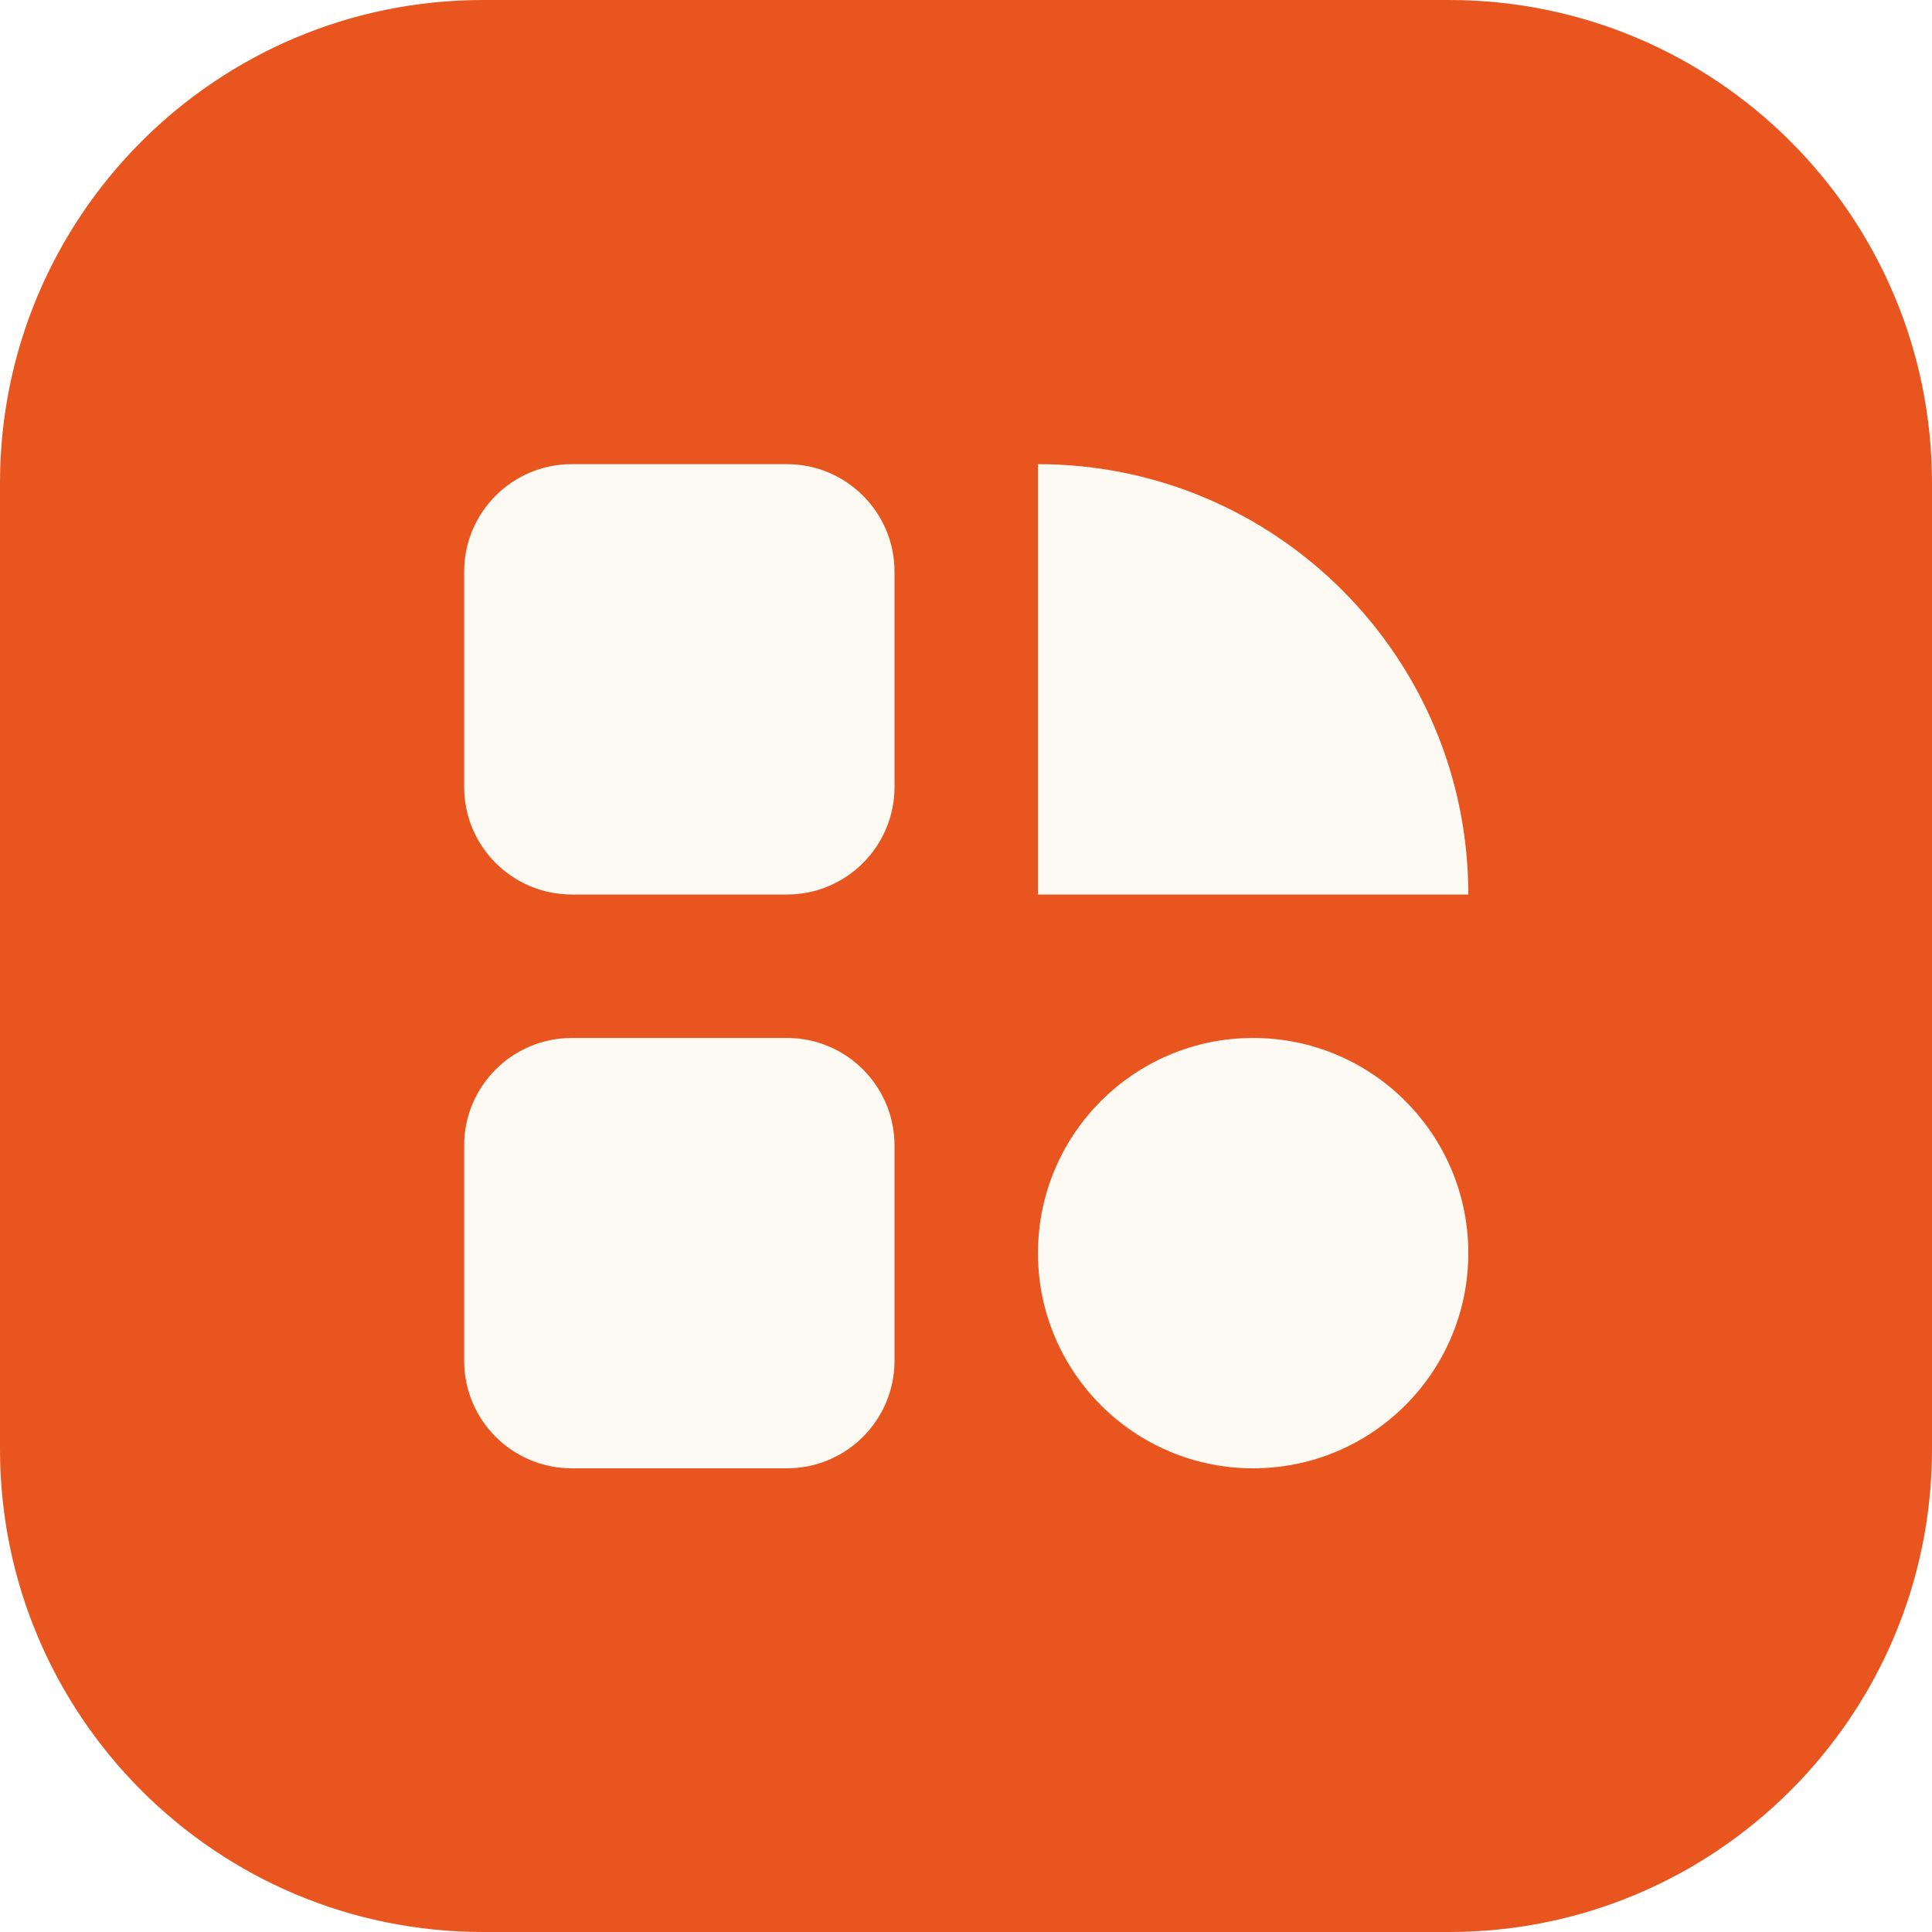
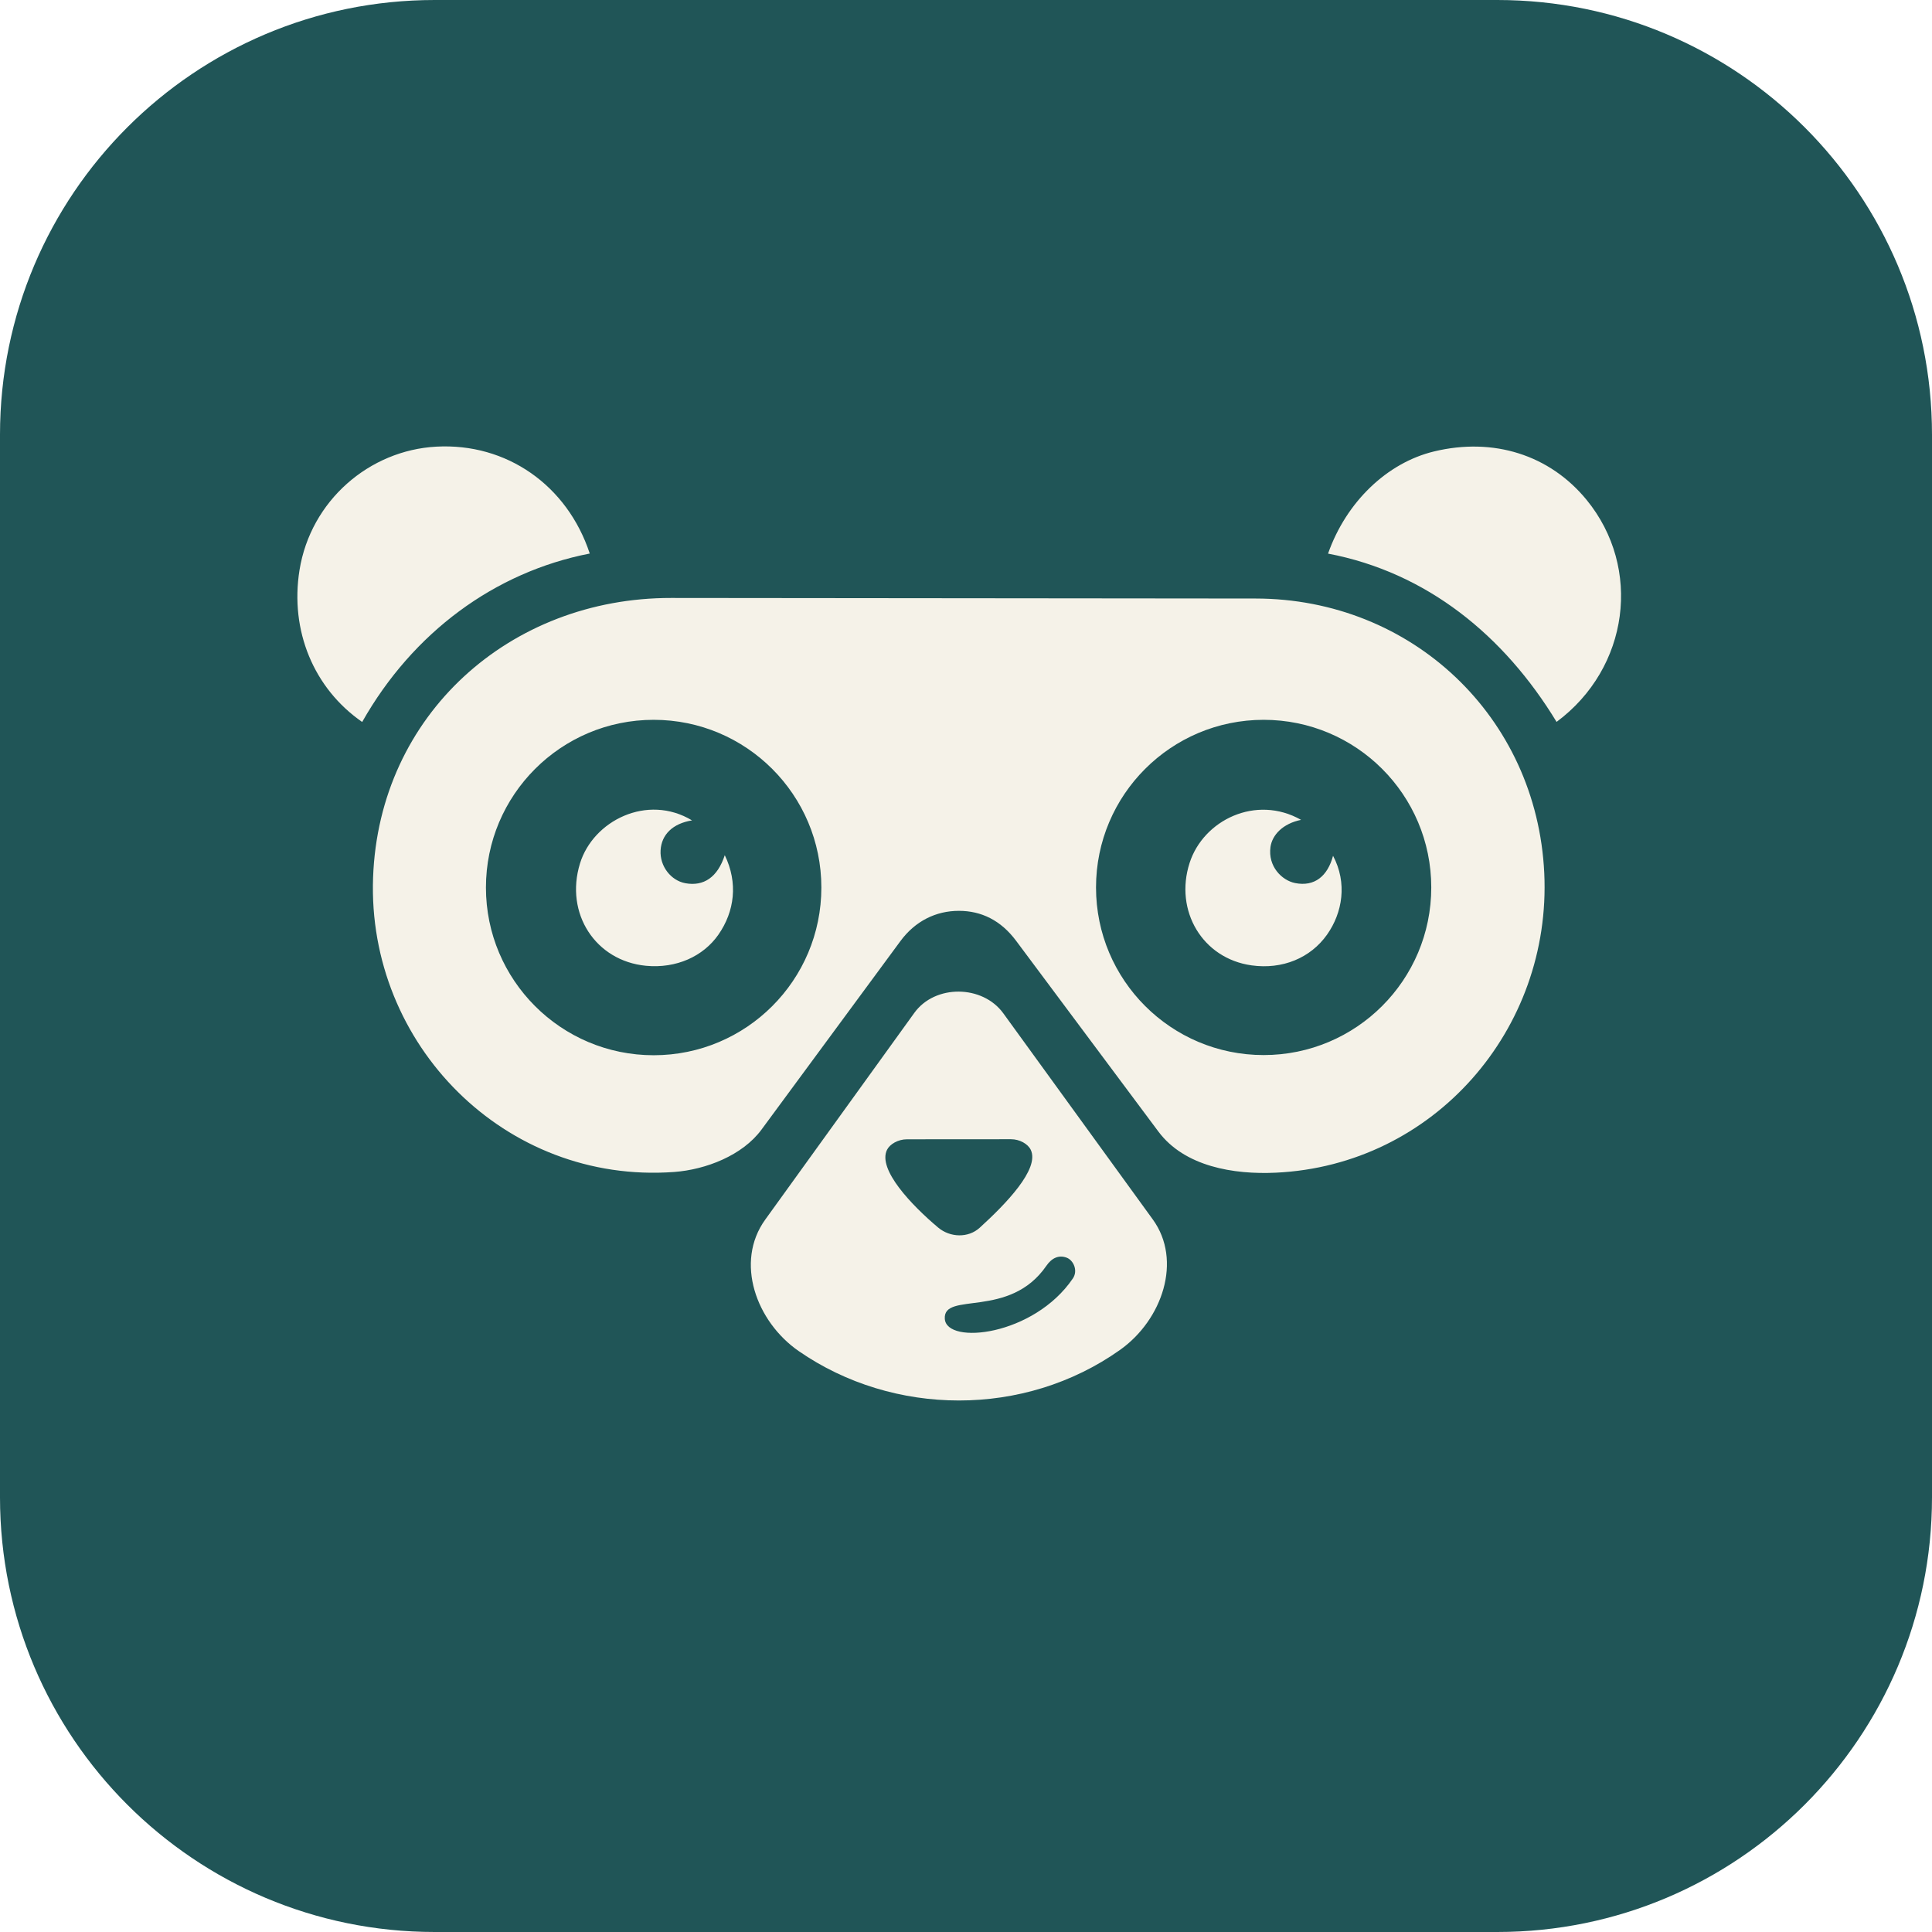
- <svg xmlns="http://www.w3.org/2000/svg" width="32" height="32" viewBox="0 0 32 32">
-   <rect width="32" height="32" rx="8" fill="#e8551f" />
-   <g fill="#fdf9f3" transform="translate(6.5 6.5) scale(0.594)">
-     <rect x="2" y="2" width="12" height="12" rx="3" />
-     <path d="M18 14V2a12 12 0 0 1 12 12H18Z" />
-     <rect x="2" y="18" width="12" height="12" rx="3" />
-     <rect x="18" y="18" width="12" height="12" rx="6" />
-   </g>
+ <svg xmlns="http://www.w3.org/2000/svg" viewBox="0 0 64 64">
+   <rect width="64" height="64" rx="14.40" fill="#205557" />
+   <path fill="#F5F2E8" transform="translate(9.60 14.48) scale(0.1169)" d="M323.46 127.61C323.46 101.38 302.2 80.11 275.96 80.11C249.72 80.11 228.46 101.38 228.46 127.61C228.46 153.85 249.72 175.11 275.96 175.11C302.2 175.11 323.46 153.85 323.46 127.61ZM150.63 127.64C150.63 101.39 129.36 80.11 103.11 80.11C76.86 80.11 55.58 101.39 55.58 127.64C55.58 153.88 76.86 175.16 103.11 175.16C129.36 175.16 150.63 153.88 150.63 127.64ZM205.83 142.75C201.47 136.89 195.92 134.25 189.63 134.24C183.08 134.23 177.21 137.15 173.03 142.82L133.67 196.23C128.27 203.57 117.86 207.58 108.91 208.24C61 211.75 21.88 172.1 23.6 124.8C25.27 78.66 62.37 45.53 108.07 45.58L273.67 45.74C317.89 45.78 353.37 79.22 355.48 123.53C357.59 167.9 324.15 206.33 279.45 208.44C267.5 209.01 253.55 206.73 246.13 196.78L205.83 142.75ZM221.9 238.41C223.42 236.17 222.05 233.25 220.16 232.53C217.93 231.68 215.92 232.6 214.39 234.83C203.92 250.04 185.1 241.98 185.61 249.85C186.09 257.32 210.84 254.7 221.9 238.41ZM195.5 224.04C202.8 217.39 212.57 207.41 209.97 201.97C209.16 200.27 206.82 198.96 204.36 198.96L174.88 198.98C172.35 198.98 170.02 200.37 169.23 201.97C166.51 207.54 176.28 217.72 183.7 223.97C187.12 226.85 192.26 227 195.5 224.04ZM235.25 258.67C208.13 277.89 171 277.54 144.22 259C132.17 250.66 126.03 233.79 134.73 221.73L176.97 163.16C182.83 155.03 196.31 155.17 202.19 163.28L244.55 221.69C252.97 233.3 247.28 250.14 235.25 258.67ZM358.97 80.7C344.1 56.23 322.26 38.36 294.21 33.01C299.37 18.36 310.94 7.27 324.25 4.06C341.05 0 357.02 5.01 367.49 17.8C383.24 37.07 379.57 65.4 358.97 80.7ZM20.51 80.72C6.78 71.21 0 54.85 2.75 37.69C5.92 17.99 22.55 3.72 41.53 2.7C61.44 1.62 78.62 13.64 85 32.99C58.02 38.24 34.84 55.4 20.51 80.72ZM123.26 118.47C127.06 126.31 126.05 134.41 121.45 141C117.17 147.14 109.52 150.63 100.93 149.81C86.66 148.44 77.87 135.01 82.23 120.82C85.95 108.7 101.29 100.97 113.98 108.61C108.5 109.49 105.32 112.65 105.07 117.1C104.81 121.61 108.02 125.66 112.08 126.41C117.28 127.37 121.22 124.73 123.26 118.47ZM286.57 108.46C281.38 109.51 278.38 112.75 277.9 116.14C277.13 121.66 281.14 125.63 284.89 126.37C290.38 127.46 294.09 124.41 295.63 118.64C299.71 126.35 298.32 134.76 293.93 140.98C289.24 147.62 281.25 150.92 272.52 149.69C258.64 147.74 250.61 134.22 254.98 120.66C258.89 108.53 273.78 101.22 286.57 108.46Z" />
</svg>
